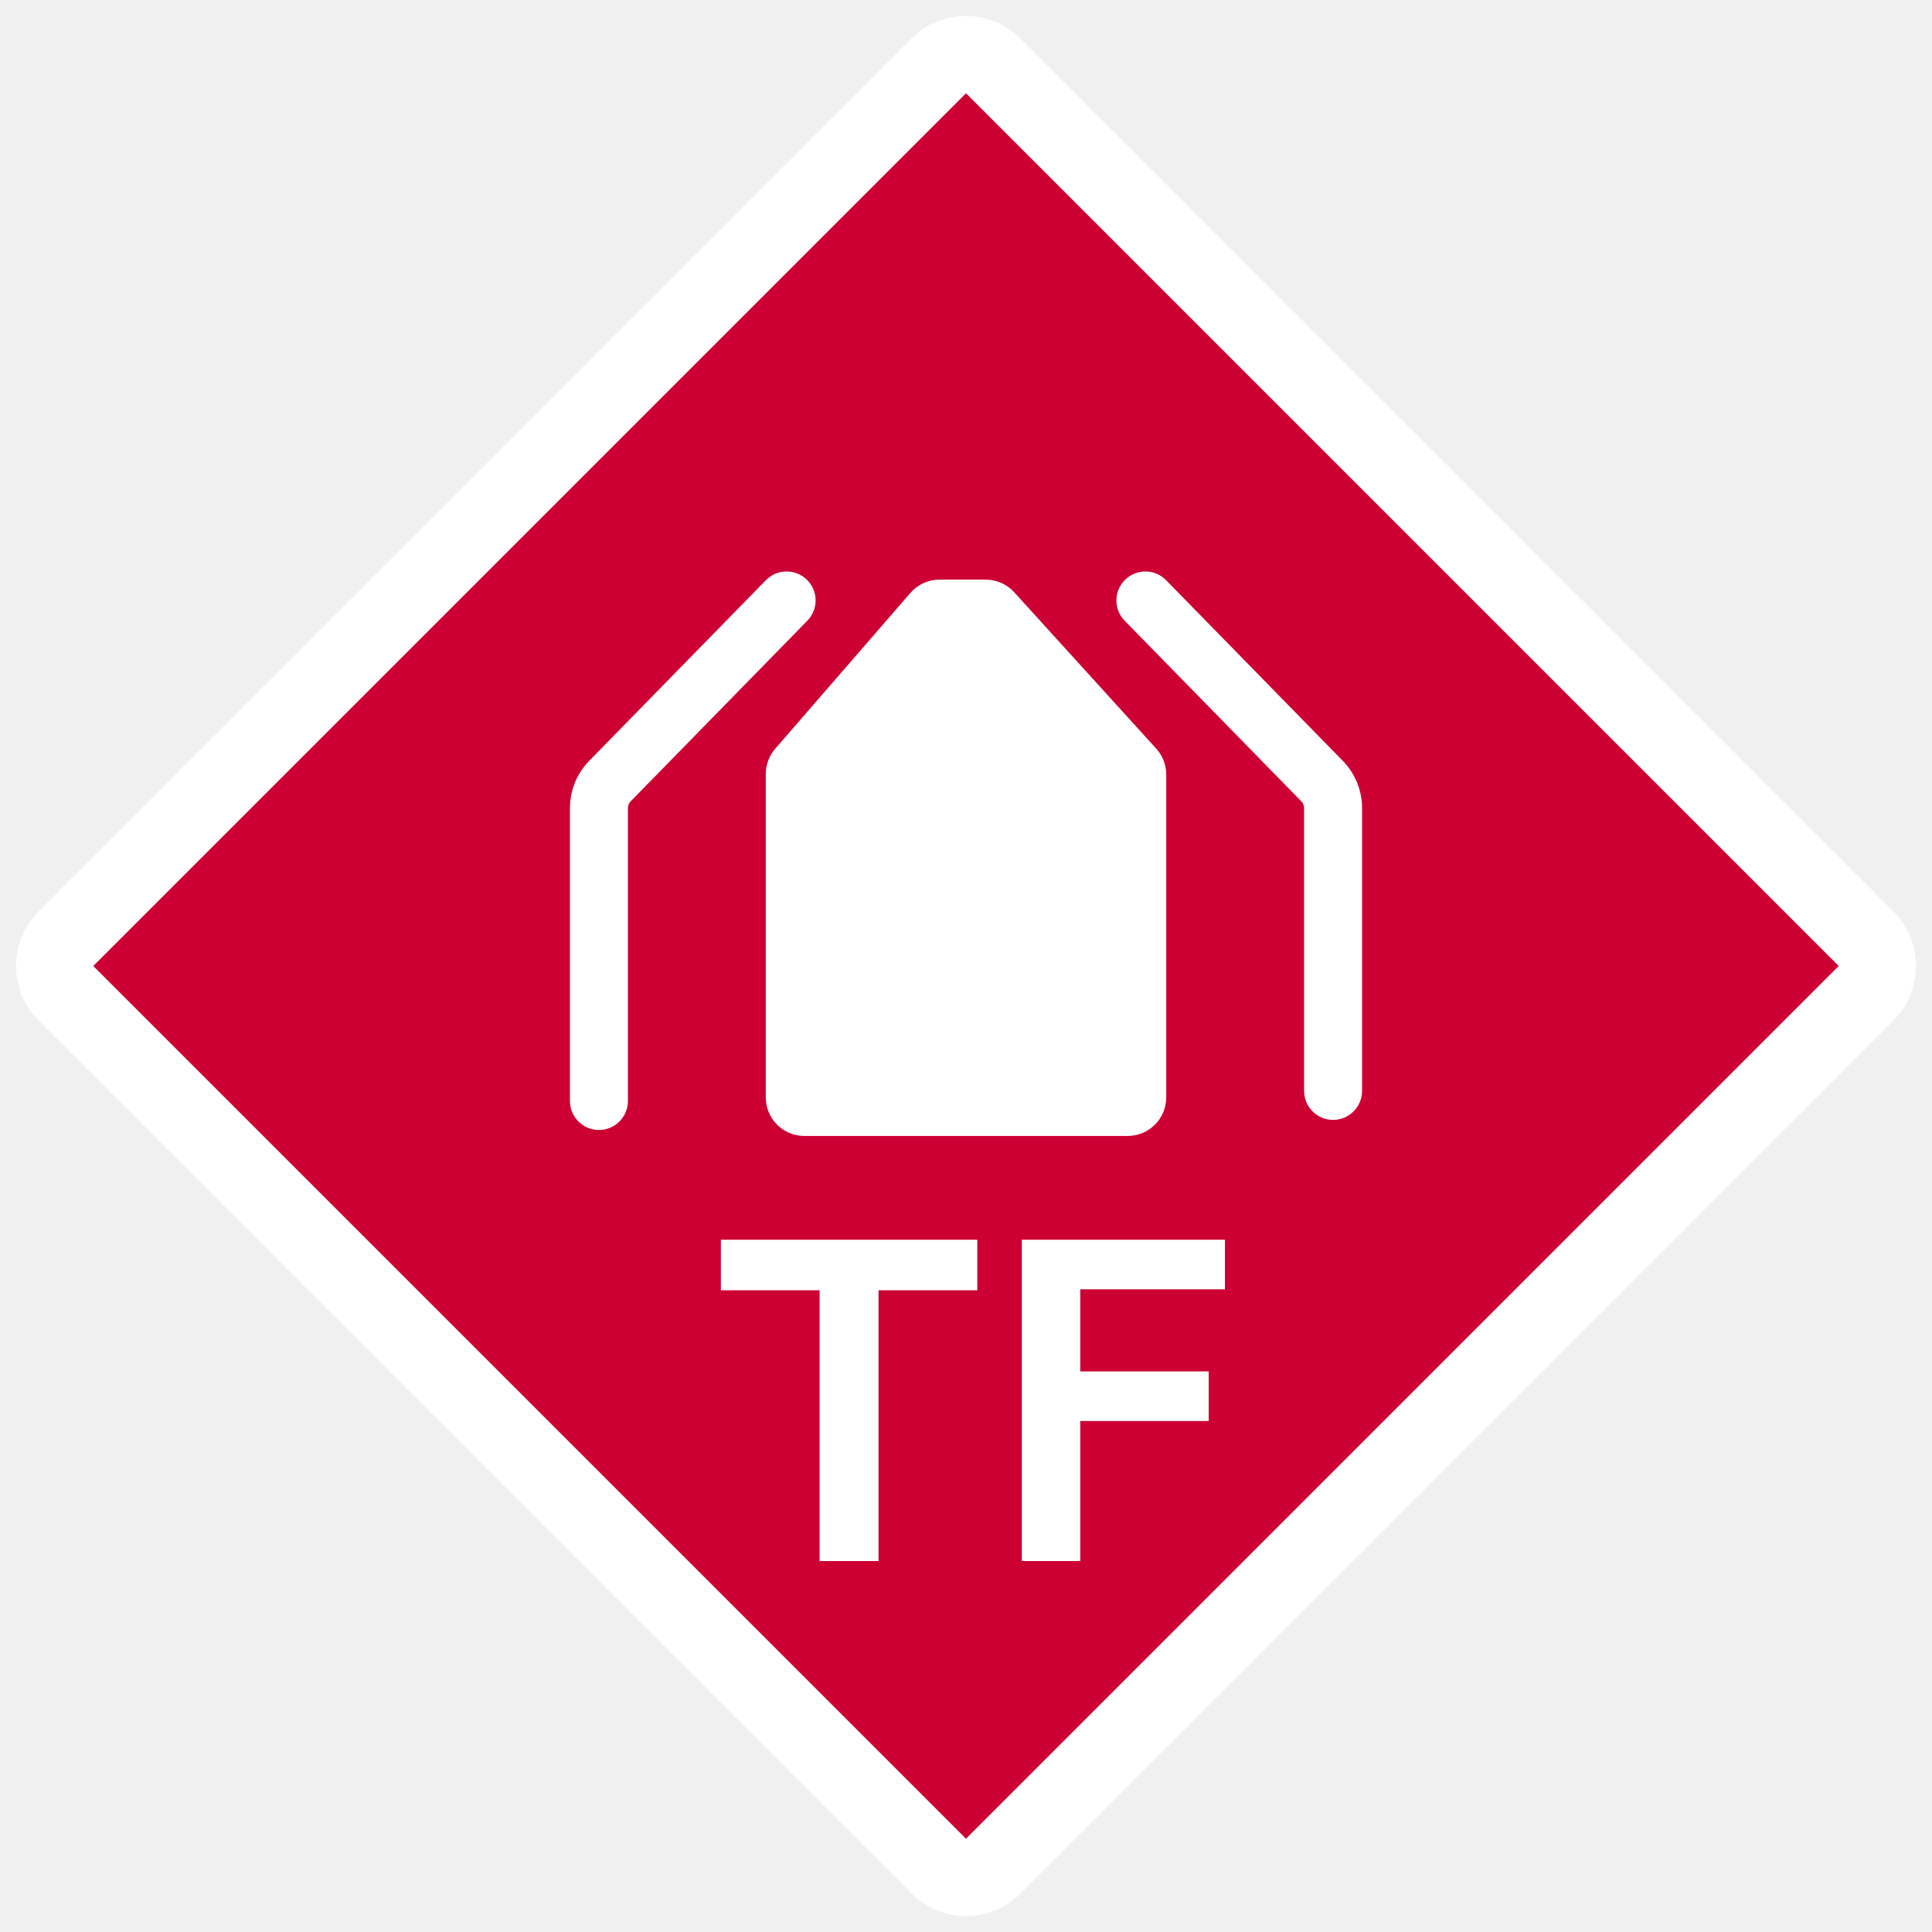
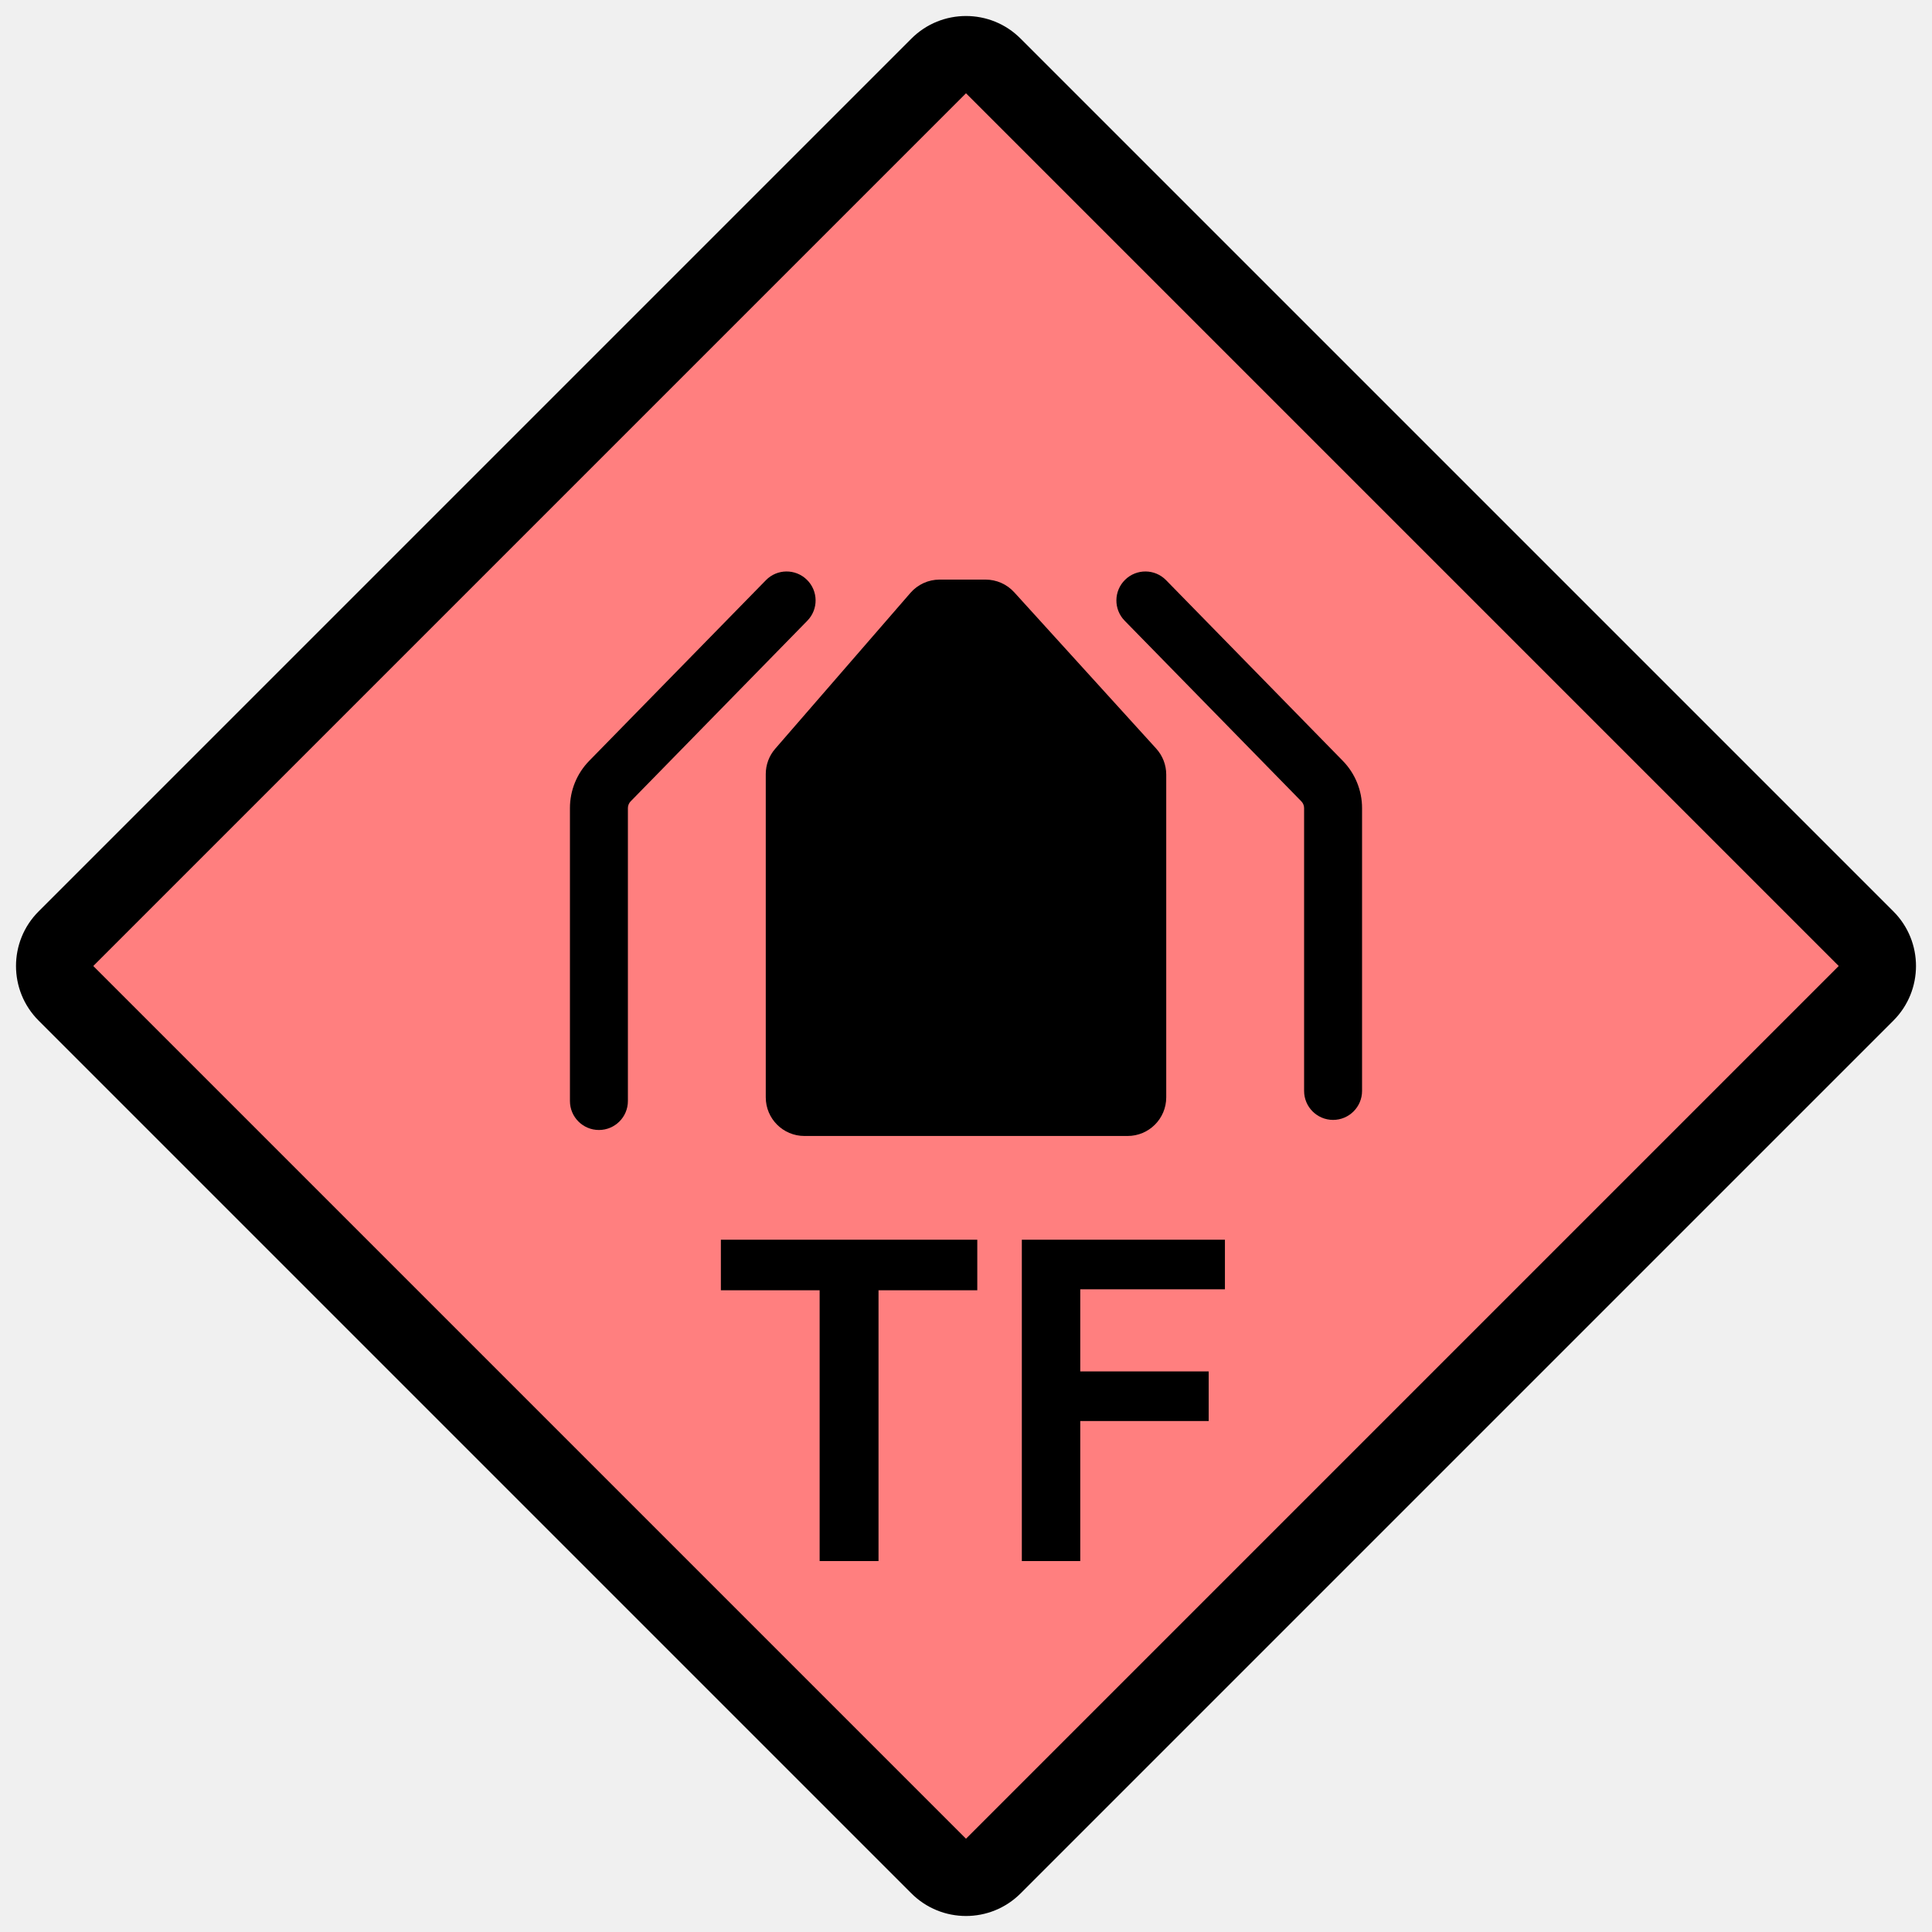
<svg xmlns="http://www.w3.org/2000/svg" width="50" height="50" viewBox="0 0 50 50" fill="none">
-   <g clip-path="url(#clip0_612_945)">
-     <path d="M48.293 24.293L25.707 1.707C25.317 1.317 24.683 1.317 24.293 1.707L1.707 24.293C1.317 24.683 1.317 25.317 1.707 25.707L24.293 48.293C24.683 48.684 25.317 48.684 25.707 48.293L48.293 25.707C48.683 25.317 48.683 24.683 48.293 24.293Z" fill="#CC0033" />
-     <path fill-rule="evenodd" clip-rule="evenodd" d="M23.586 1C24.367 0.219 25.633 0.219 26.414 1L49 23.586C49.781 24.367 49.781 25.633 49 26.414L26.414 49C25.633 49.781 24.367 49.781 23.586 49L1 26.414C0.219 25.633 0.219 24.367 1 23.586L23.586 1ZM25 2.414L2.414 25L25 47.586L47.586 25L25 2.414Z" fill="white" />
-     <path d="M25.292 32.084V33.392H22.736V40.4H21.212V33.392H18.656V32.084H25.292Z" fill="white" />
-     <path d="M26.445 40.4V32.084H31.701V33.367H27.957V35.492H31.281V36.776H27.957V40.4H26.445Z" fill="white" />
-     <path d="M20.063 19.377L23.561 15.345C23.751 15.126 24.026 15 24.316 15H25.507C25.789 15 26.058 15.119 26.248 15.328L29.922 19.373C30.089 19.557 30.182 19.796 30.182 20.045V28.399C30.182 28.952 29.734 29.399 29.182 29.399H20.818C20.266 29.399 19.818 28.952 19.818 28.399V20.032C19.818 19.791 19.905 19.558 20.063 19.377Z" fill="white" />
-     <path fill-rule="evenodd" clip-rule="evenodd" d="M20.882 15.004C21.178 15.293 21.184 15.768 20.894 16.064L16.321 20.739C16.276 20.785 16.25 20.848 16.25 20.913V28.494C16.25 28.909 15.914 29.244 15.5 29.244C15.086 29.244 14.75 28.909 14.75 28.494V20.913C14.75 20.456 14.929 20.017 15.249 19.69L19.822 15.015C20.111 14.719 20.586 14.714 20.882 15.004Z" fill="white" />
-     <path fill-rule="evenodd" clip-rule="evenodd" d="M29.118 15.004C28.822 15.293 28.816 15.768 29.106 16.064L33.679 20.739C33.724 20.785 33.75 20.848 33.75 20.913V28.233C33.75 28.647 34.086 28.983 34.5 28.983C34.914 28.983 35.25 28.647 35.25 28.233V20.913C35.25 20.456 35.071 20.017 34.751 19.69L30.178 15.015C29.889 14.719 29.414 14.714 29.118 15.004Z" fill="white" />
+   <g clip-path="url(#clip0_616_2287)">
+     <path d="M48.293 24.293L25.707 1.707C25.317 1.317 24.683 1.317 24.293 1.707L1.707 24.293C1.317 24.683 1.317 25.317 1.707 25.707L24.293 48.293C24.683 48.683 25.317 48.683 25.707 48.293L48.293 25.707C48.683 25.317 48.683 24.683 48.293 24.293Z" fill="#FF7F7F" />
+     <path fill-rule="evenodd" clip-rule="evenodd" d="M23.586 1C24.367 0.219 25.633 0.219 26.414 1L49 23.586C49.781 24.367 49.781 25.633 49 26.414L26.414 49C25.633 49.781 24.367 49.781 23.586 49L1 26.414C0.219 25.633 0.219 24.367 1 23.586L23.586 1ZM25 2.414L2.414 25L25 47.586L47.586 25L25 2.414Z" fill="black" />
+     <path d="M25.292 32.084V33.392H22.736V40.4H21.212V33.392H18.656V32.084H25.292Z" fill="black" />
+     <path d="M26.445 40.4V32.084H31.701V33.367H27.957V35.492H31.281V36.776H27.957V40.4H26.445Z" fill="black" />
+     <path d="M20.063 19.377L23.561 15.345C23.751 15.126 24.026 15 24.316 15H25.507C25.789 15 26.058 15.119 26.248 15.328L29.922 19.373C30.089 19.557 30.182 19.796 30.182 20.045V28.399C30.182 28.952 29.734 29.399 29.182 29.399H20.818C20.266 29.399 19.818 28.952 19.818 28.399V20.032C19.818 19.791 19.905 19.558 20.063 19.377Z" fill="black" />
+     <path fill-rule="evenodd" clip-rule="evenodd" d="M20.882 15.004C21.178 15.293 21.184 15.768 20.894 16.064L16.321 20.739C16.276 20.785 16.25 20.848 16.25 20.913V28.494C16.25 28.909 15.914 29.244 15.5 29.244C15.086 29.244 14.75 28.909 14.75 28.494V20.913C14.75 20.456 14.929 20.017 15.249 19.69L19.822 15.015C20.111 14.719 20.586 14.714 20.882 15.004Z" fill="black" />
+     <path fill-rule="evenodd" clip-rule="evenodd" d="M29.118 15.004C28.822 15.293 28.816 15.768 29.106 16.064L33.679 20.739C33.724 20.785 33.75 20.848 33.75 20.913V28.233C33.75 28.647 34.086 28.983 34.5 28.983C34.914 28.983 35.25 28.647 35.25 28.233V20.913C35.25 20.456 35.071 20.017 34.751 19.69L30.178 15.015C29.889 14.719 29.414 14.714 29.118 15.004Z" fill="black" />
  </g>
  <defs>
-     <clipPath id="clip0_612_945">
+     <clipPath id="clip0_616_2287">
      <rect width="50" height="50" fill="white" />
    </clipPath>
  </defs>
</svg>
